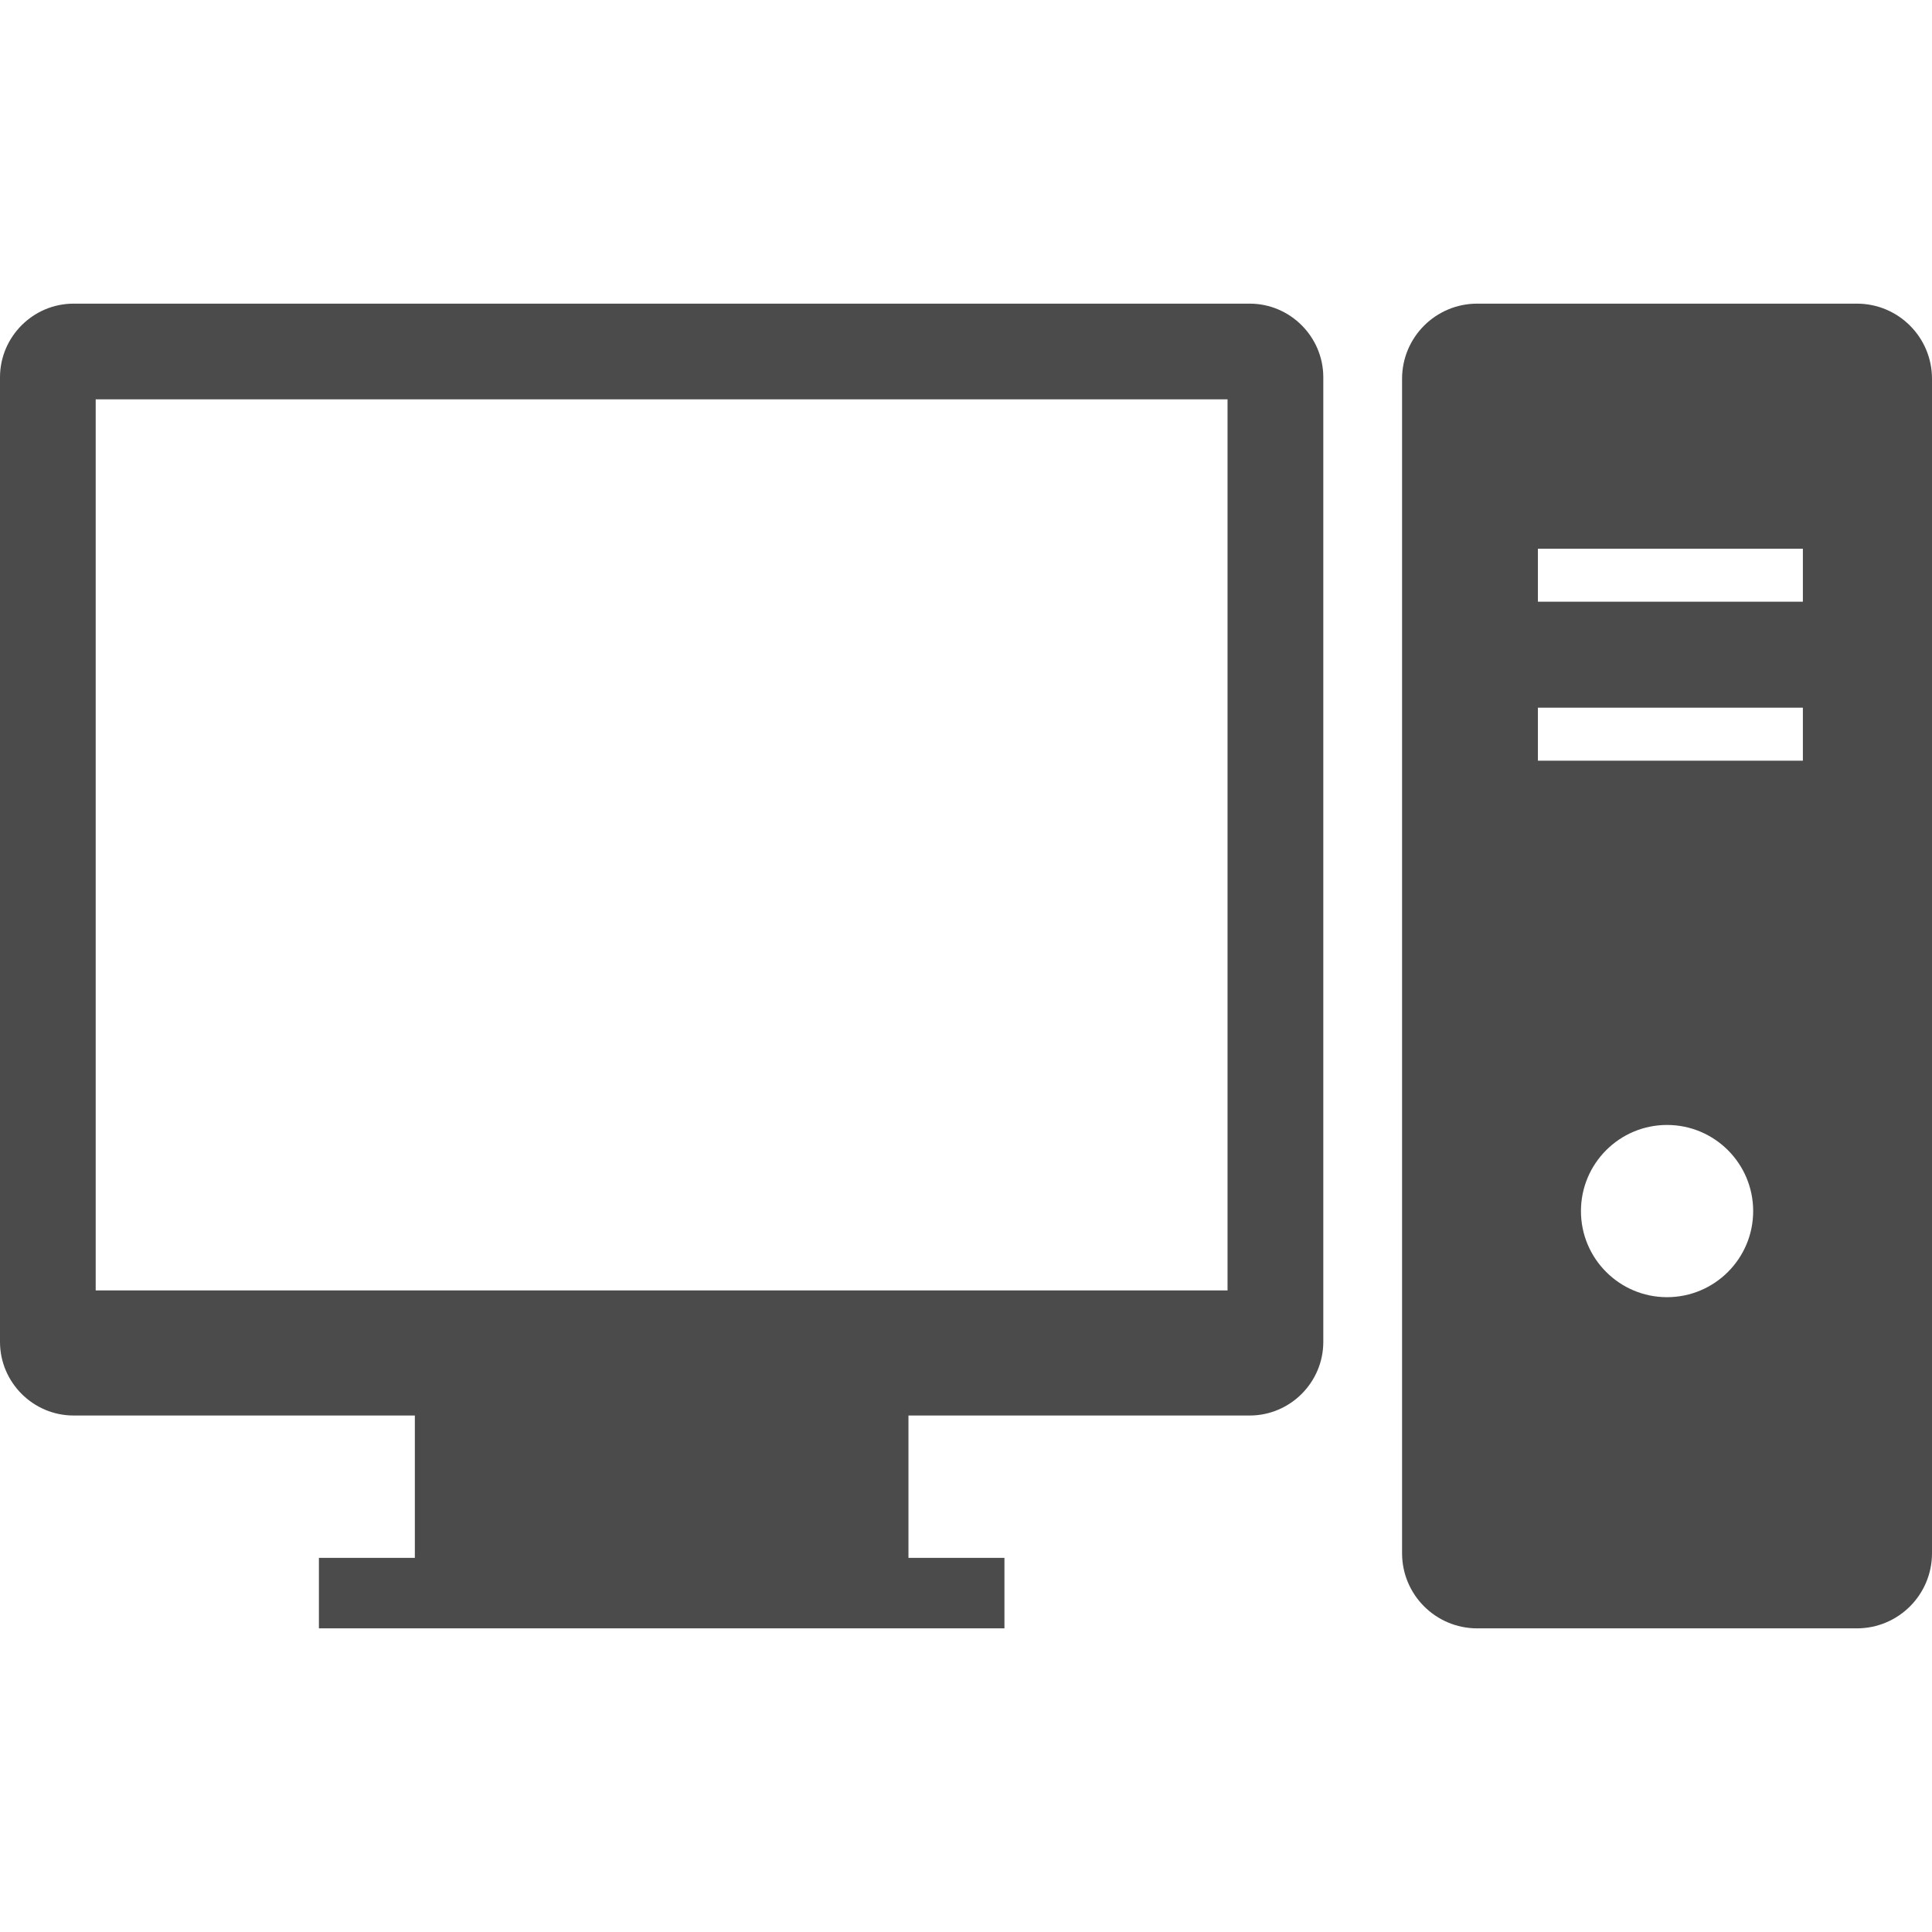
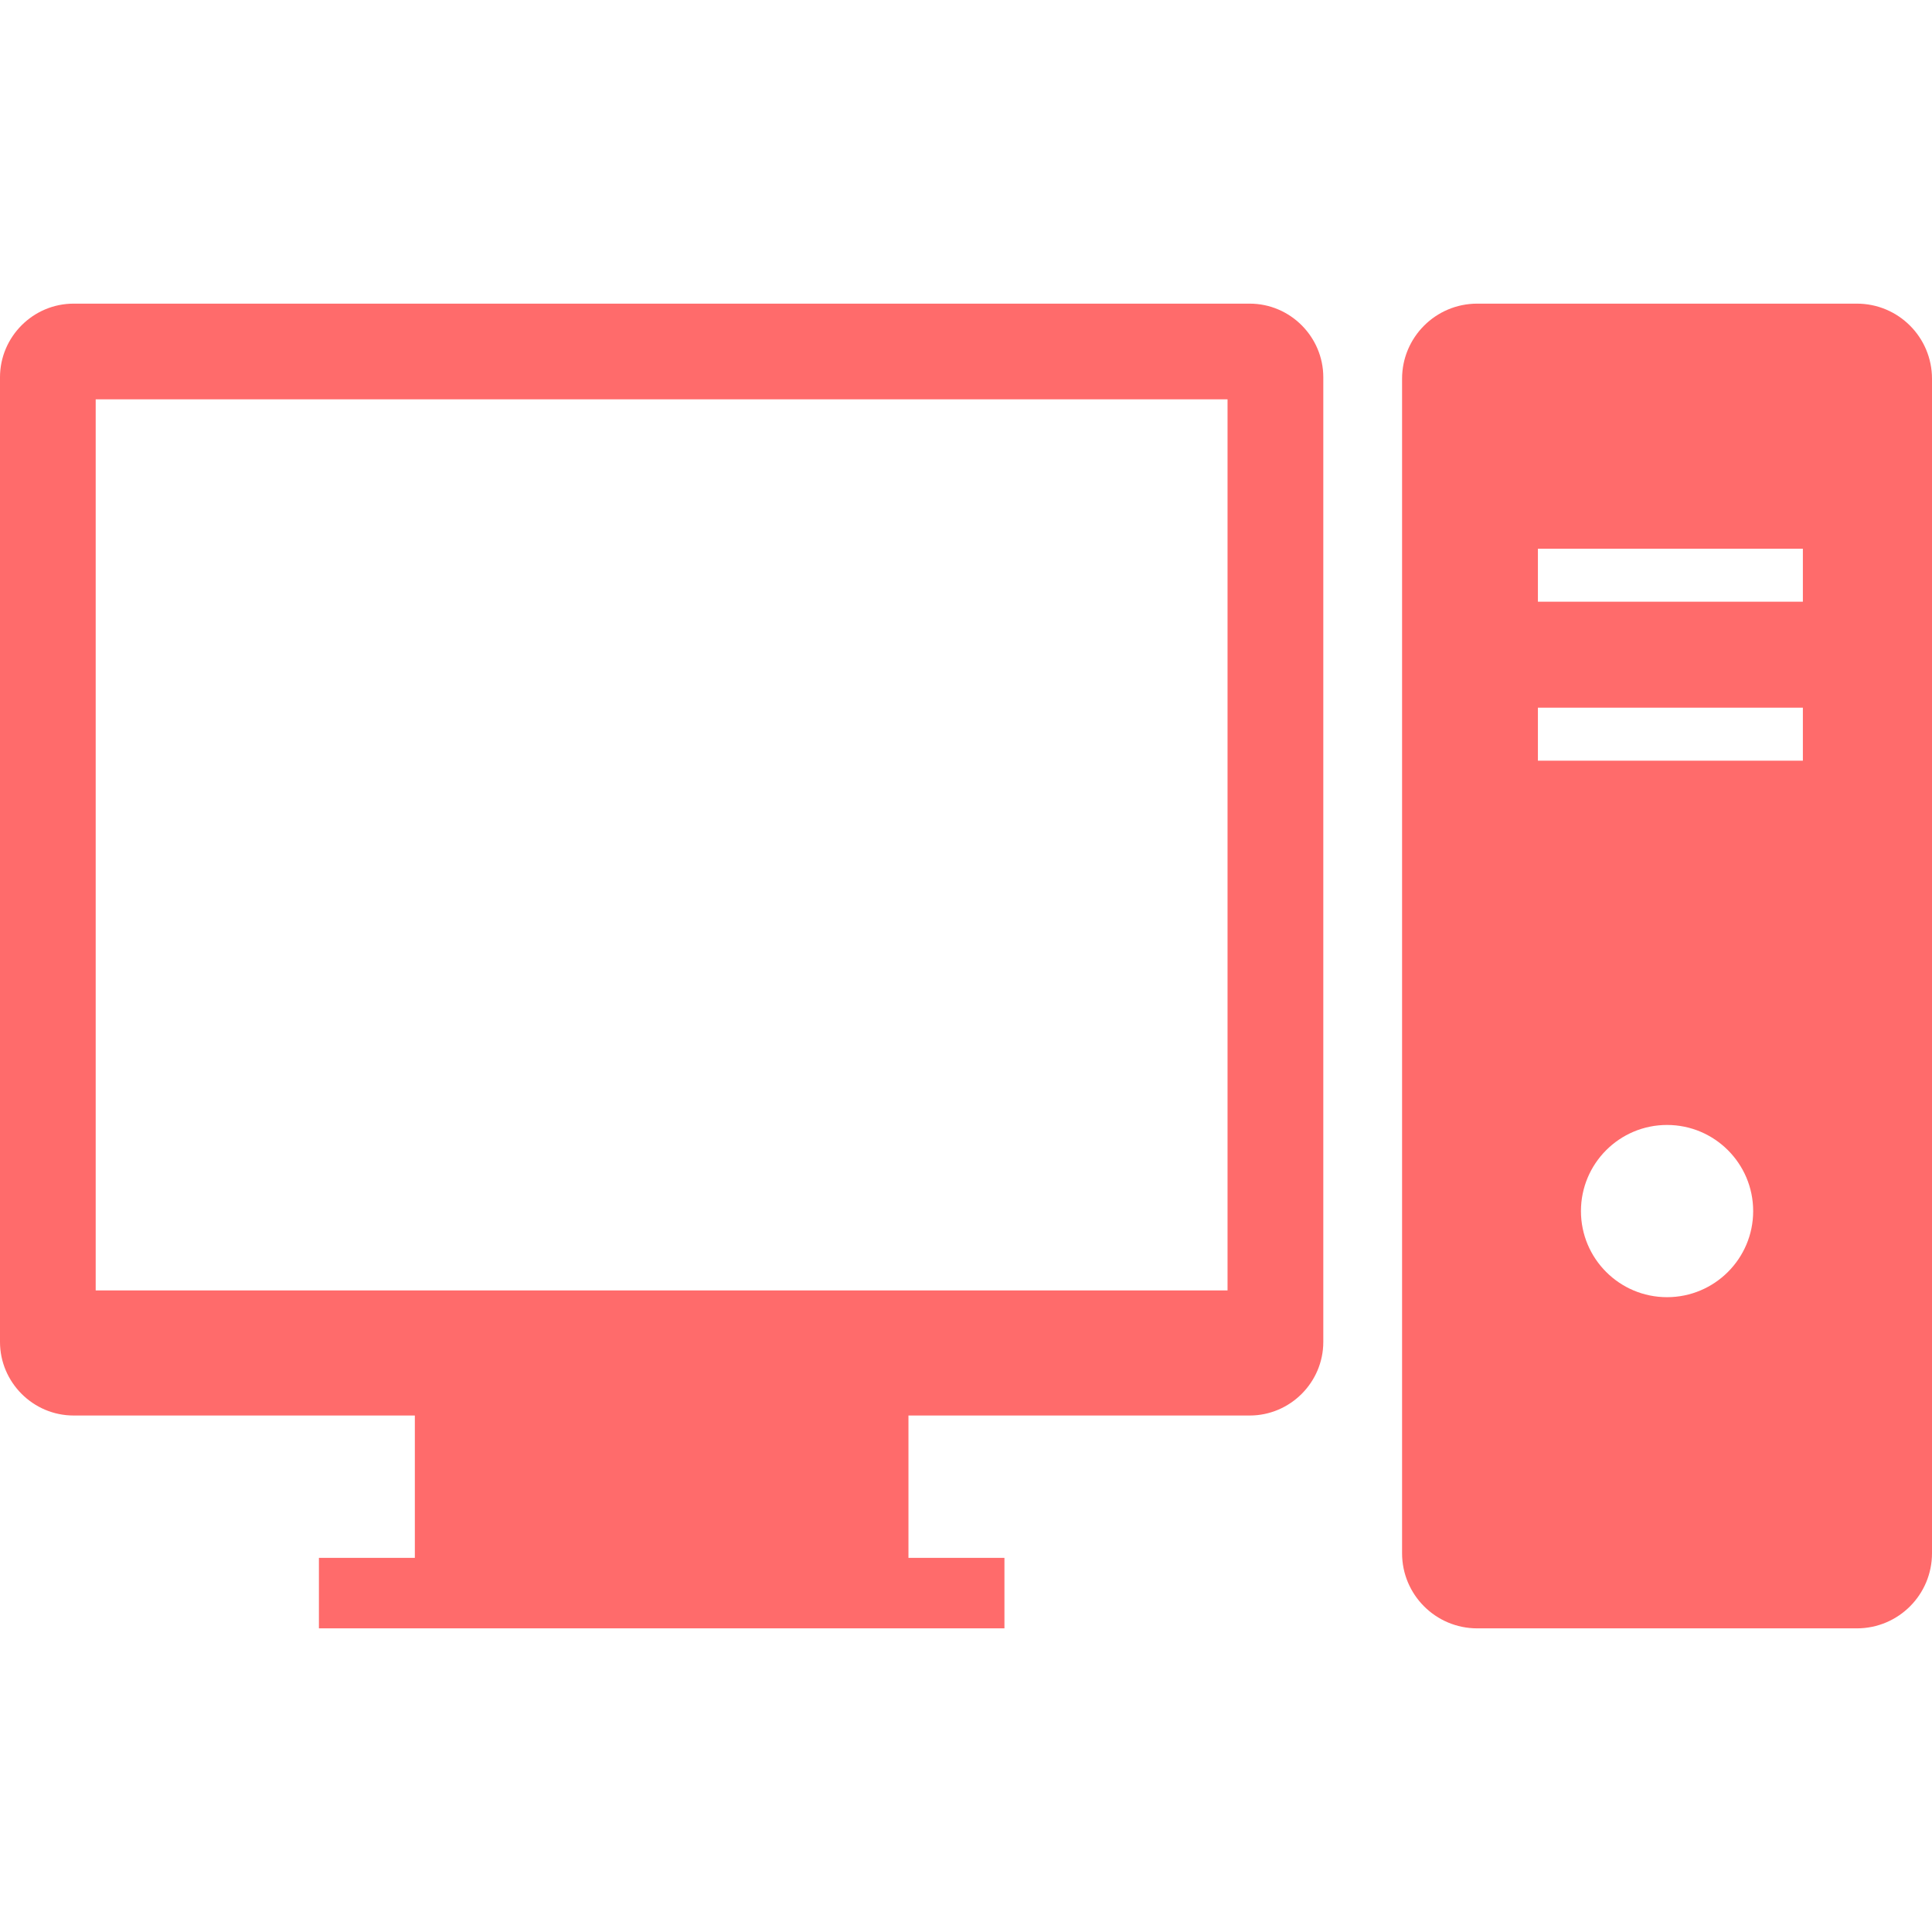
<svg xmlns="http://www.w3.org/2000/svg" version="1.1" id="_x32_" x="0px" y="0px" width="512px" height="512px" viewBox="0 0 512 512" style="width: 256px; height: 256px; opacity: 1;" xml:space="preserve">
  <style type="text/css">

- 	.st0{fill:#4B4B4B;}
+ 	.st0{fill:#FF6B6B;}

</style>
  <g>
-     <path class="st0" d="M331.188,80.469H19.5C8.781,80.469,0,89.25,0,99.984v255.641c0,10.719,8.781,19.5,19.5,19.5h90.438v37.719   H84.516v18.688h181.672v-18.688H240.75v-37.719h90.438c10.719,0,19.5-8.781,19.5-19.5V99.984   C350.688,89.25,341.906,80.469,331.188,80.469z M325.313,341.969H25.359V105.828h299.953V341.969z" style="fill: rgb(75, 75, 75);" />
-     <path class="st0" d="M492.094,80.469H391.469c-10.984,0-19.906,8.906-19.906,19.906v311.25c0,11,8.922,19.906,19.906,19.906   h100.625c11,0,19.906-8.906,19.906-19.906v-311.25C512,89.375,503.094,80.469,492.094,80.469z M441.781,343.766   c-12.594,0-22.813-10.219-22.813-22.813c0-12.609,10.219-22.828,22.813-22.828s22.828,10.219,22.828,22.828   C464.609,333.547,454.375,343.766,441.781,343.766z M477.781,201.594h-70.219v-14.047h70.219V201.594z M477.781,159.453h-70.219   v-14.031h70.219V159.453z" style="fill: rgb(75, 75, 75);" />
+     <path class="st0" d="M331.188,80.469H19.5C8.781,80.469,0,89.25,0,99.984v255.641c0,10.719,8.781,19.5,19.5,19.5h90.438v37.719   H84.516v18.688h181.672v-18.688H240.75v-37.719h90.438c10.719,0,19.5-8.781,19.5-19.5V99.984   C350.688,89.25,341.906,80.469,331.188,80.469z M325.313,341.969H25.359V105.828h299.953V341.969z" />
+     <path class="st0" d="M492.094,80.469H391.469c-10.984,0-19.906,8.906-19.906,19.906v311.25c0,11,8.922,19.906,19.906,19.906   h100.625c11,0,19.906-8.906,19.906-19.906v-311.25C512,89.375,503.094,80.469,492.094,80.469z M441.781,343.766   c-12.594,0-22.813-10.219-22.813-22.813c0-12.609,10.219-22.828,22.813-22.828s22.828,10.219,22.828,22.828   C464.609,333.547,454.375,343.766,441.781,343.766z M477.781,201.594h-70.219v-14.047h70.219V201.594z M477.781,159.453h-70.219   v-14.031h70.219V159.453z" />
  </g>
</svg>
